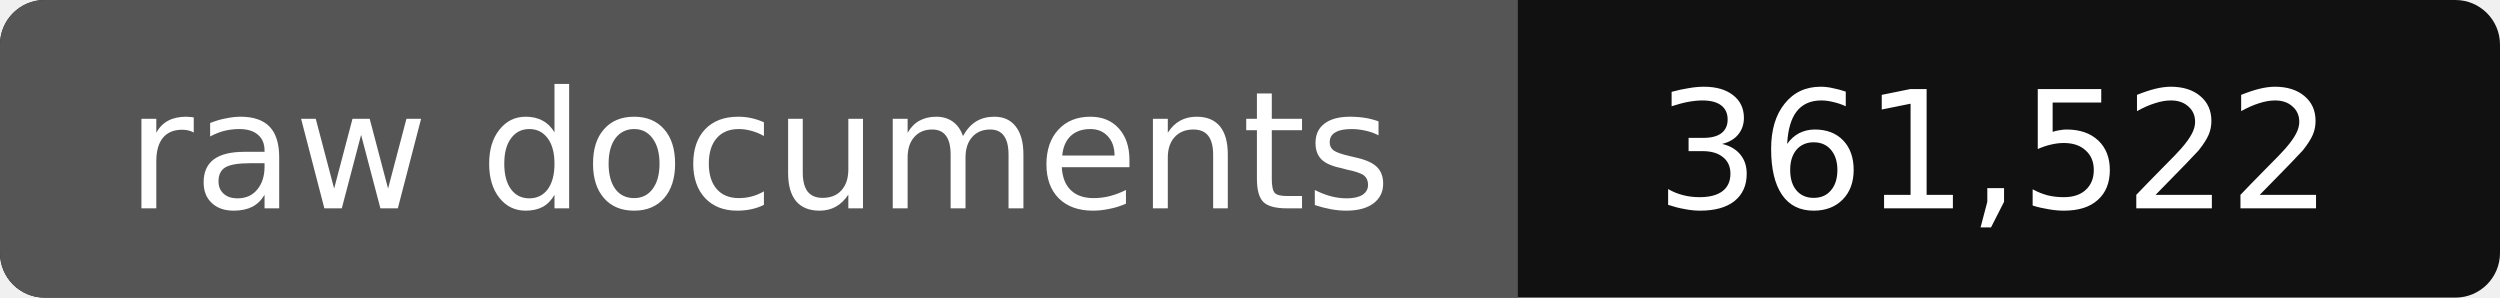
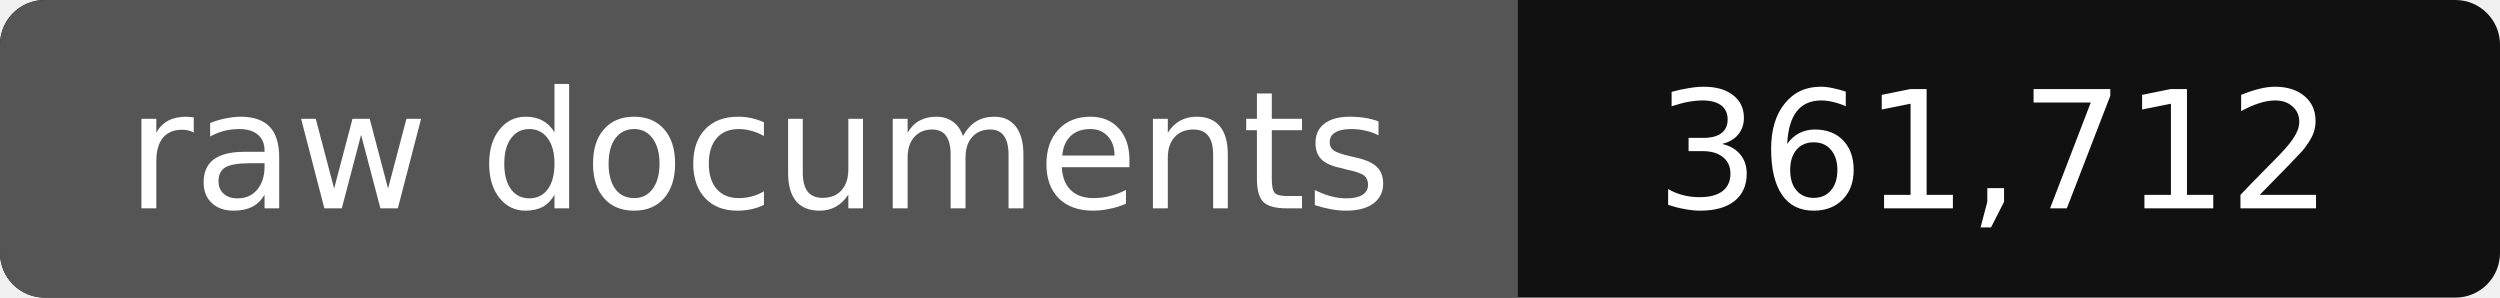
- <svg xmlns="http://www.w3.org/2000/svg" width="168" height="20" role="img" aria-label="raw documents: 361,522">
+ <svg xmlns="http://www.w3.org/2000/svg" width="168" height="20" role="img" aria-label="raw documents: 361,712">
  <rect width="168" height="20" rx="3" fill="#111" />
  <path fill="#555" d="M3 0h99v20H3a3 3 0 0 1-3-3V3a3 3 0 0 1 3-3z" />
  <g fill="#fff" text-anchor="middle" font-family="Verdana,DejaVu Sans,sans-serif" font-size="11">
    <text x="51" y="14">raw documents</text>
-     <text x="134" y="14">361,522</text>
+     <text x="134" y="14">361,712</text>
  </g>
</svg>
